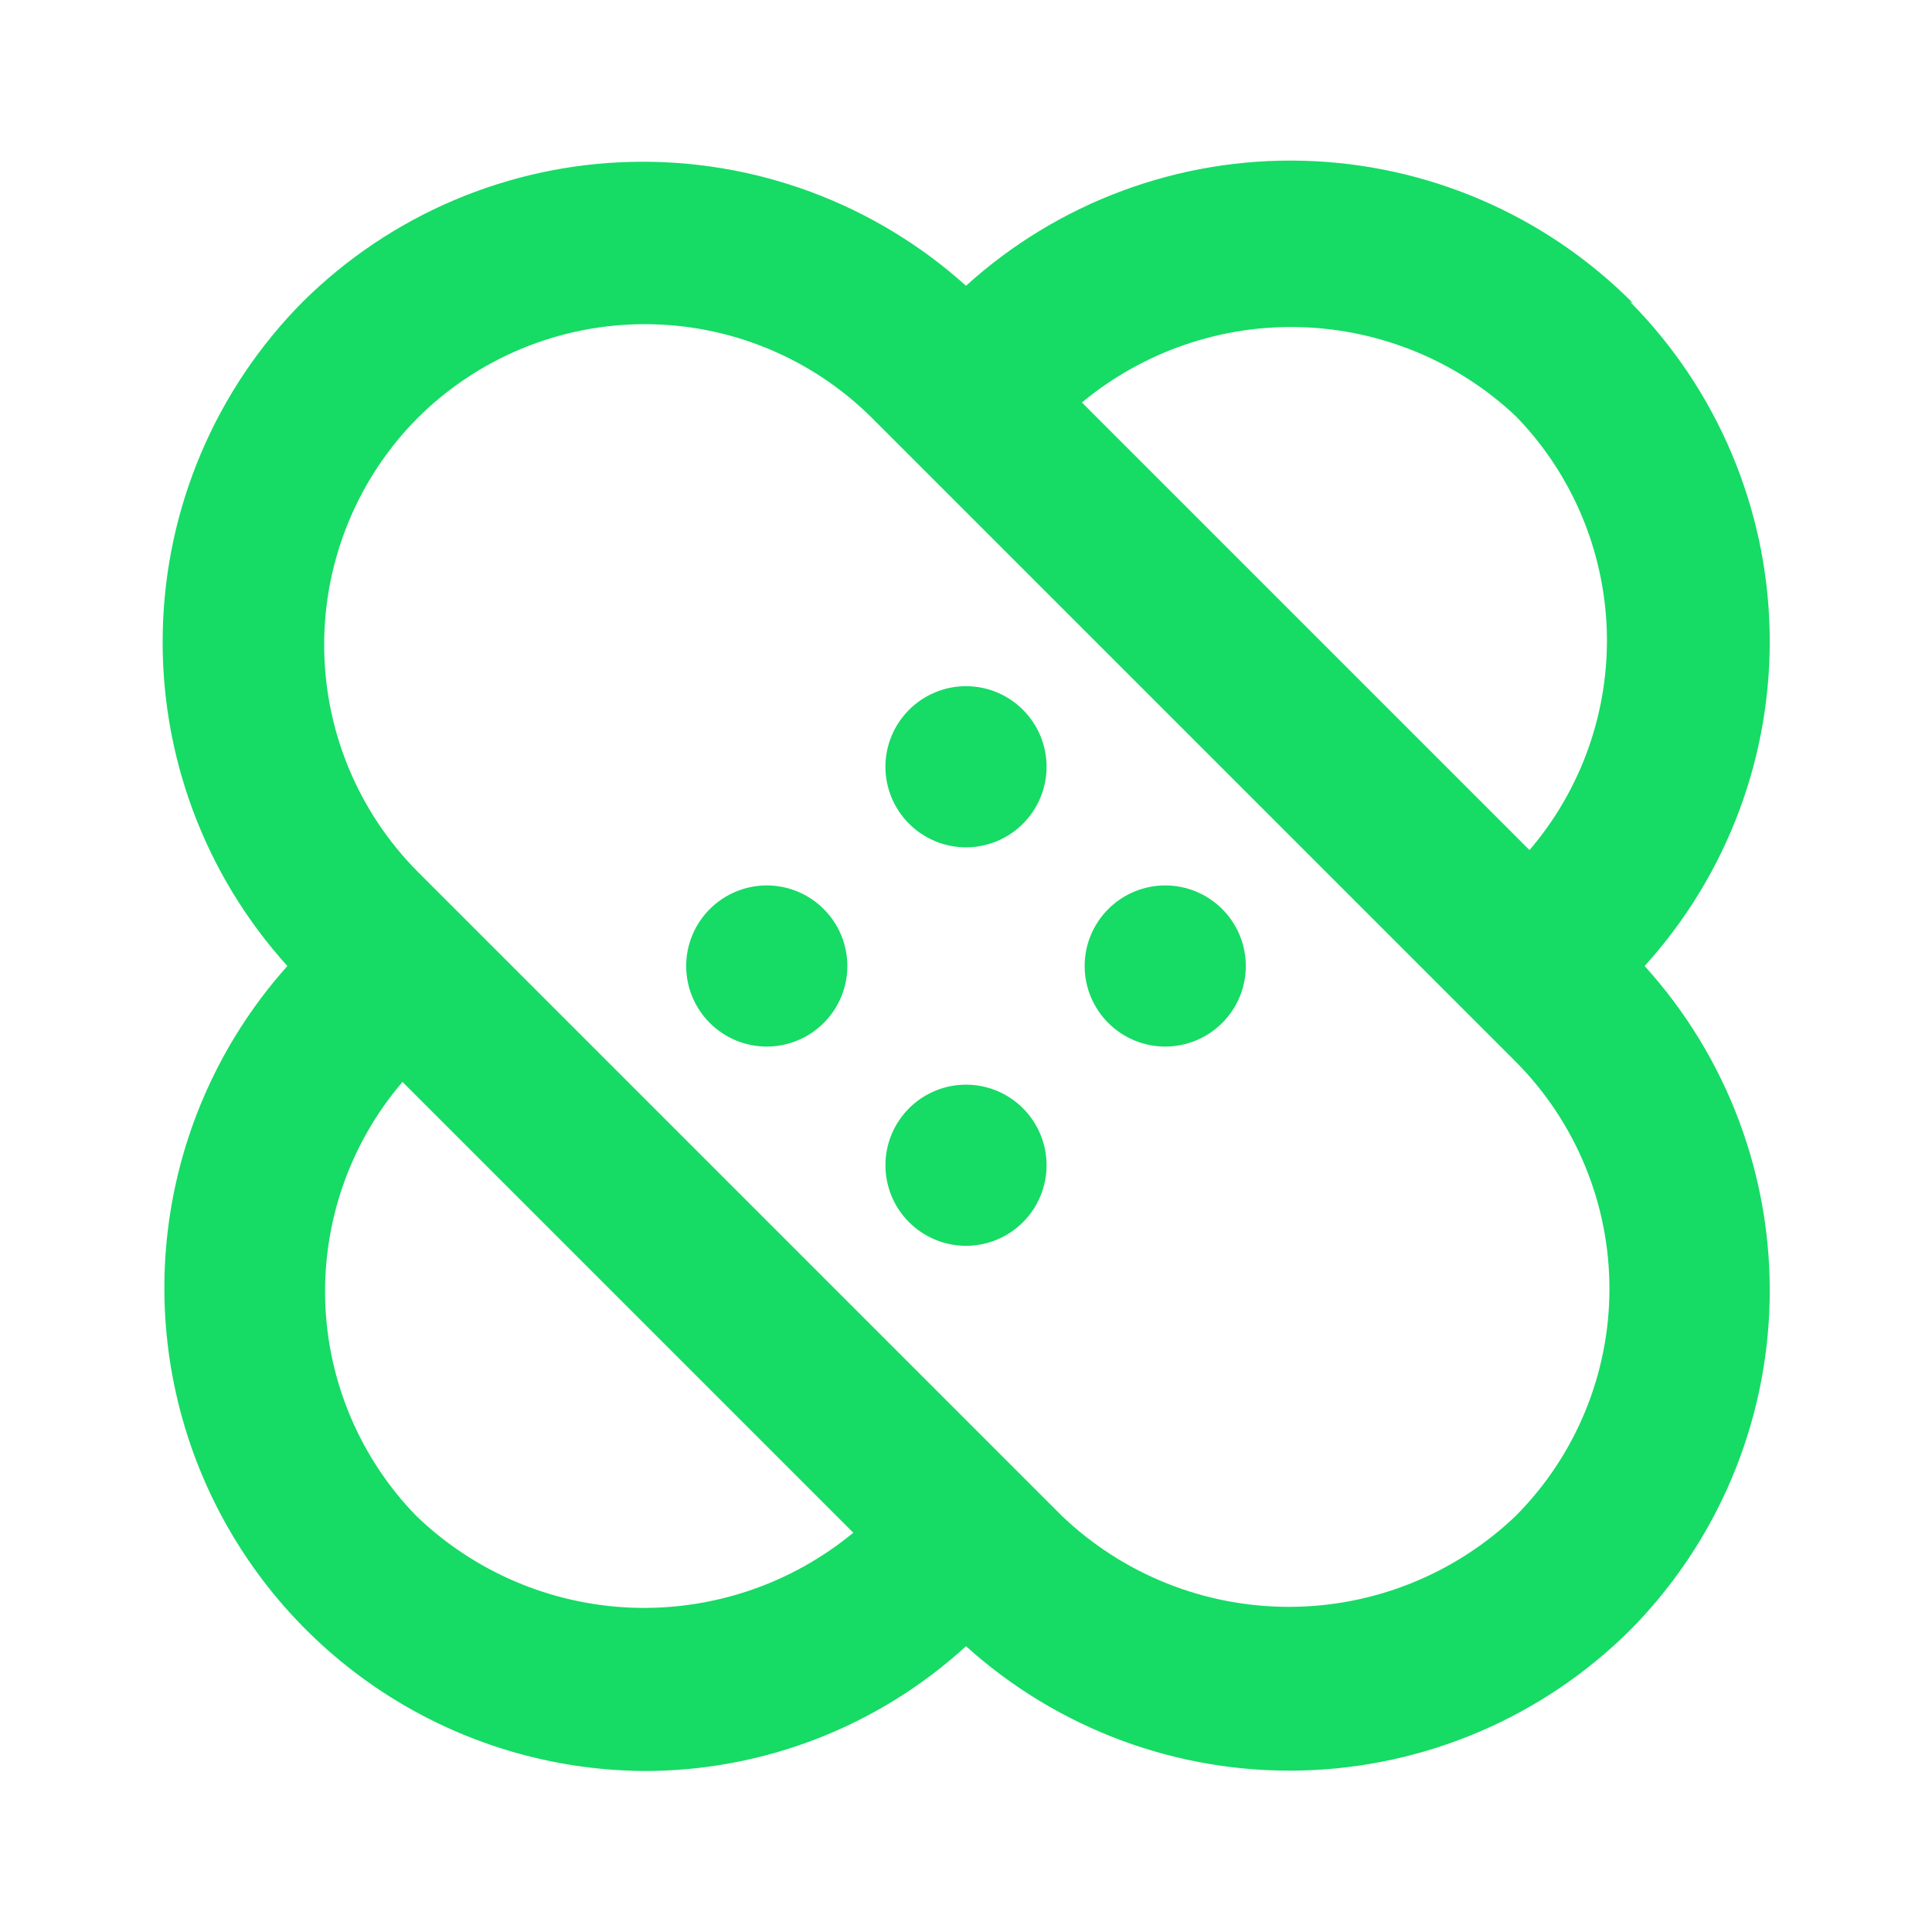
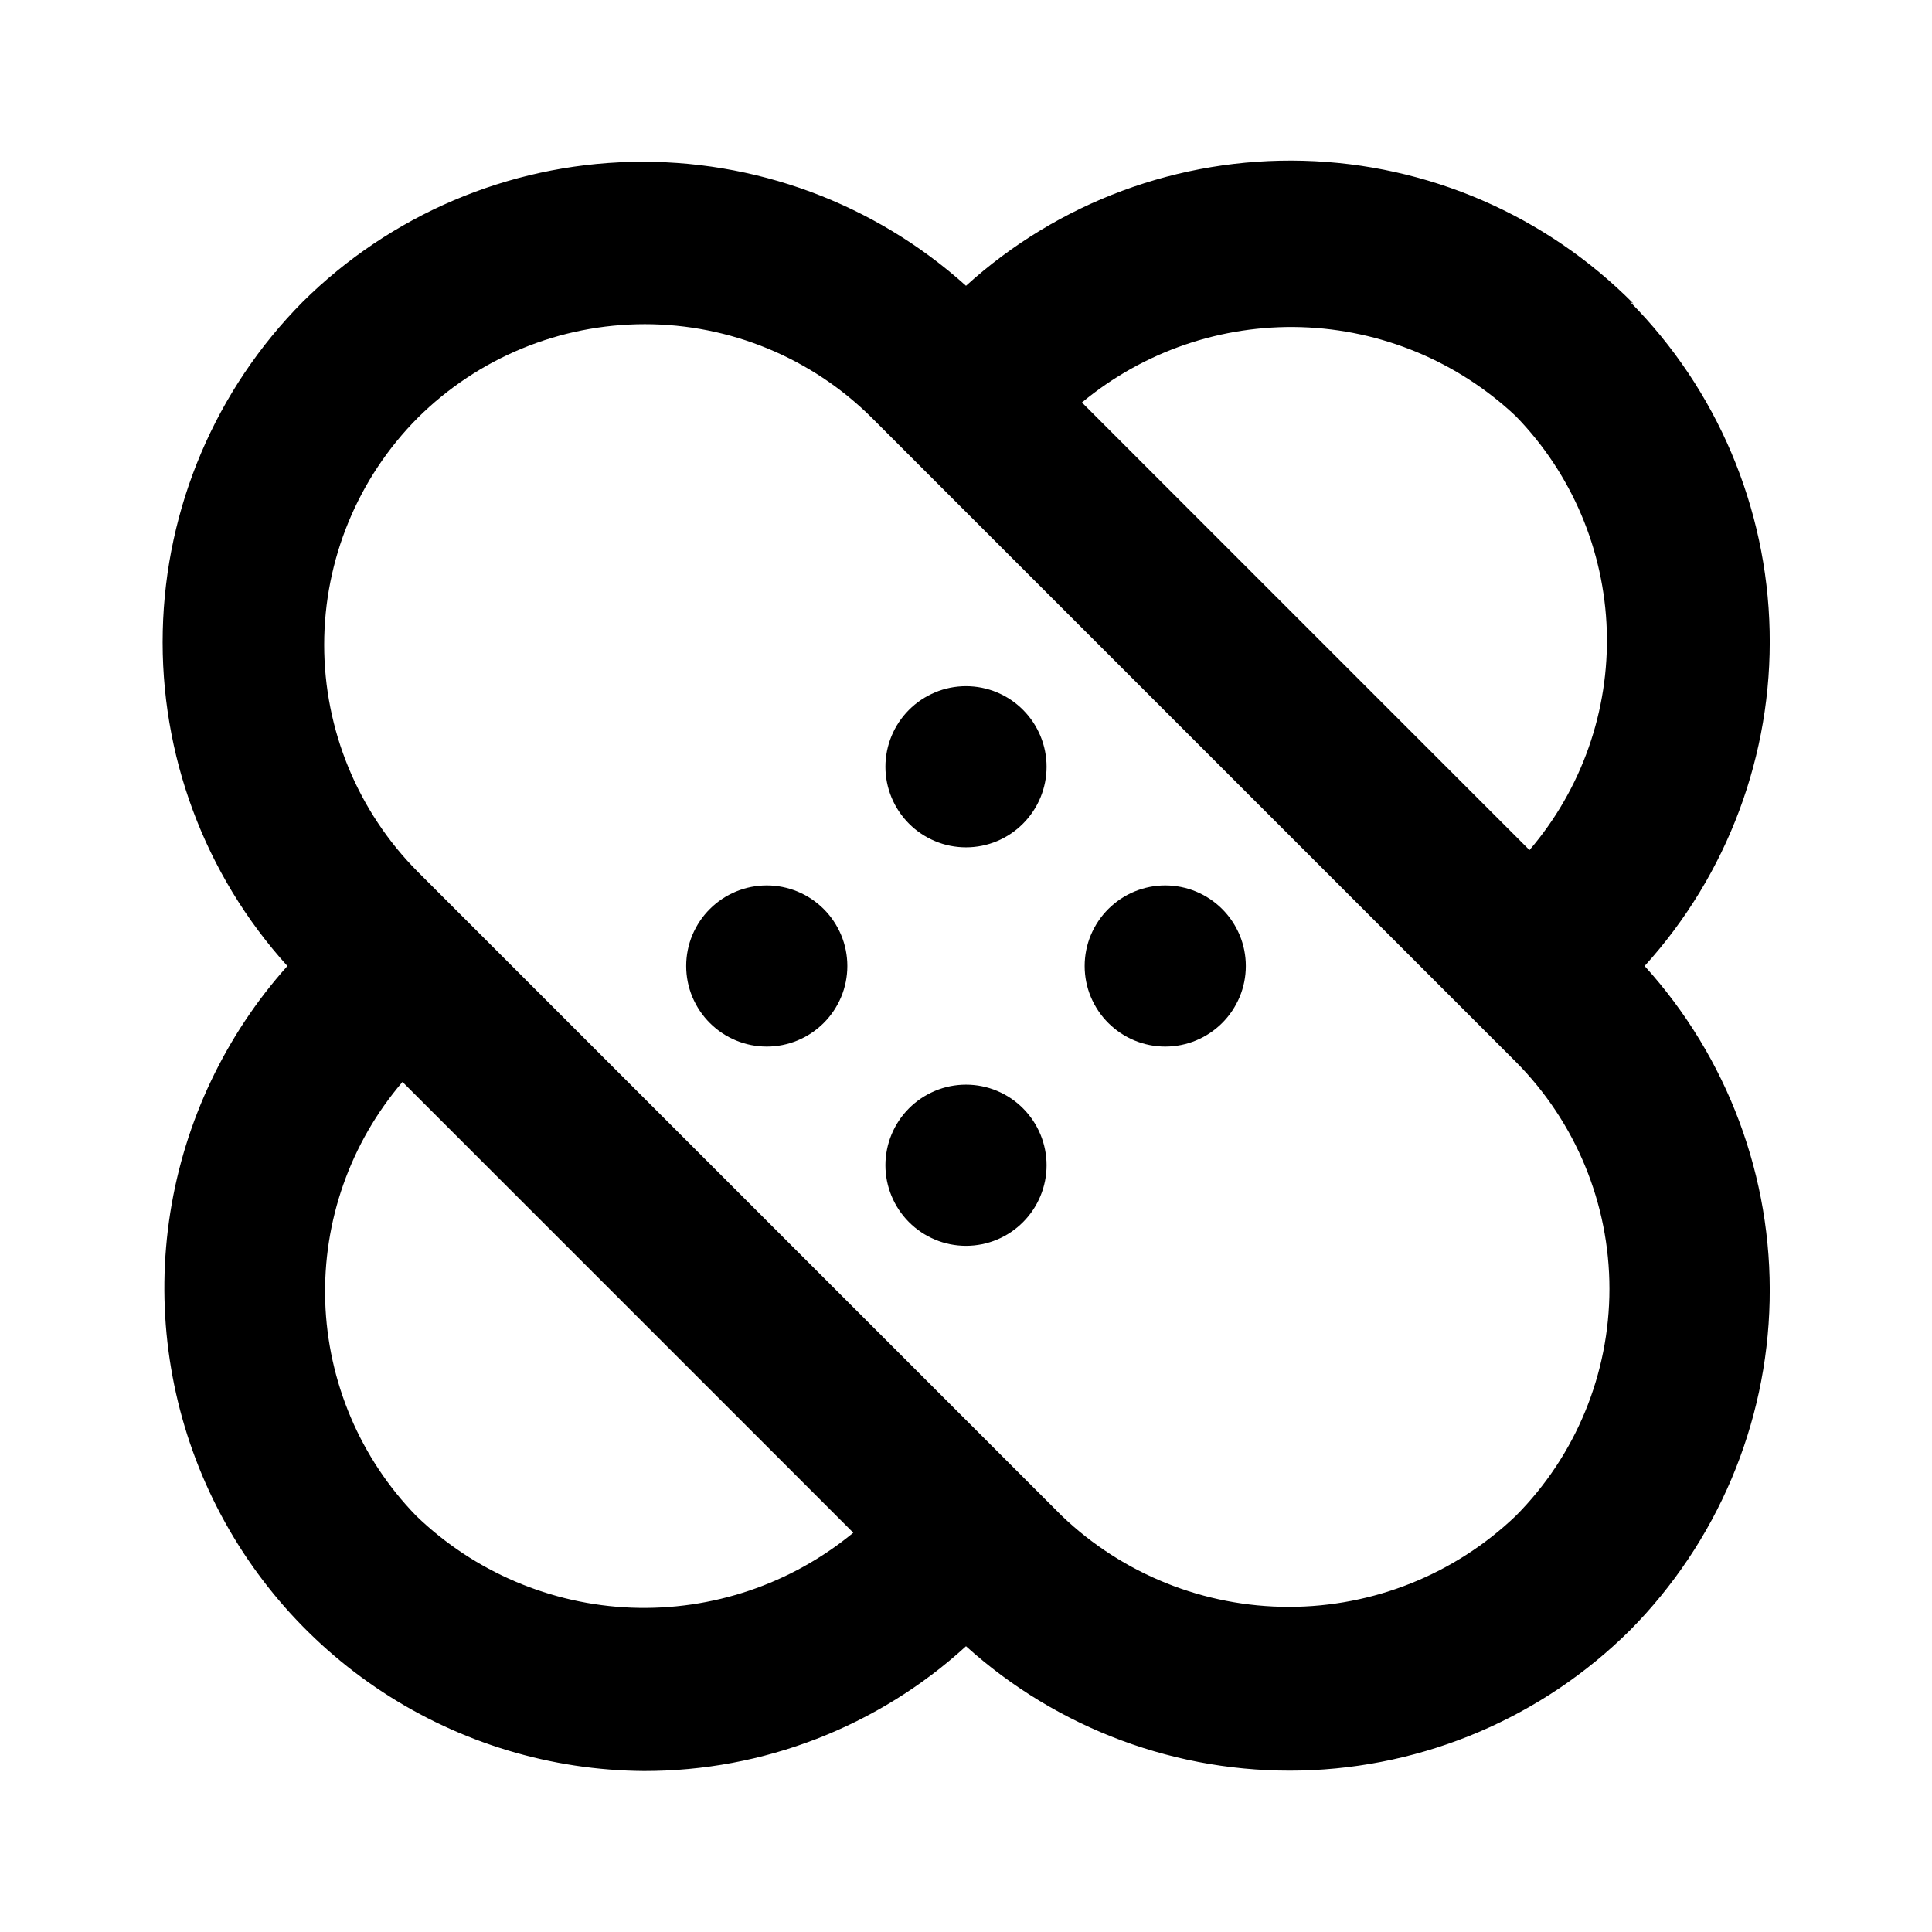
<svg xmlns="http://www.w3.org/2000/svg" width="24" height="24" viewBox="0 0 24 24" fill="none">
-   <path d="M8.82 11.29C8.726 11.383 8.652 11.494 8.601 11.615C8.55 11.737 8.524 11.868 8.524 12C8.524 12.132 8.55 12.263 8.601 12.385C8.652 12.506 8.726 12.617 8.82 12.71C9.007 12.896 9.261 13.001 9.525 13.001C9.789 13.001 10.043 12.896 10.23 12.71C10.324 12.617 10.398 12.506 10.449 12.385C10.5 12.263 10.526 12.132 10.526 12C10.526 11.868 10.5 11.737 10.449 11.615C10.398 11.494 10.324 11.383 10.23 11.29C10.043 11.104 9.789 10.999 9.525 10.999C9.261 10.999 9.007 11.104 8.82 11.29ZM11.29 13.77C11.104 13.957 10.999 14.211 10.999 14.475C10.999 14.739 11.104 14.993 11.29 15.18C11.383 15.274 11.494 15.348 11.616 15.399C11.737 15.45 11.868 15.476 12 15.476C12.132 15.476 12.263 15.45 12.385 15.399C12.507 15.348 12.617 15.274 12.71 15.18C12.896 14.993 13.001 14.739 13.001 14.475C13.001 14.211 12.896 13.957 12.71 13.77C12.617 13.676 12.507 13.602 12.385 13.551C12.263 13.5 12.132 13.474 12 13.474C11.868 13.474 11.737 13.5 11.616 13.551C11.494 13.602 11.383 13.676 11.29 13.77ZM20.29 3.77C19.202 2.673 17.733 2.038 16.189 1.997C14.645 1.956 13.145 2.512 12 3.55C10.861 2.525 9.373 1.974 7.84 2.011C6.308 2.048 4.848 2.671 3.76 3.75C2.679 4.84 2.057 6.303 2.022 7.837C1.986 9.372 2.54 10.862 3.57 12C2.8 12.861 2.295 13.925 2.115 15.066C1.935 16.206 2.089 17.375 2.556 18.43C3.024 19.486 3.786 20.384 4.752 21.018C5.718 21.651 6.845 21.992 8 22C9.48 22.002 10.907 21.449 12 20.45C13.14 21.478 14.63 22.031 16.165 21.994C17.7 21.956 19.162 21.332 20.25 20.25C21.33 19.159 21.95 17.695 21.983 16.161C22.017 14.626 21.461 13.137 20.43 12C21.461 10.863 22.017 9.374 21.983 7.839C21.95 6.305 21.33 4.841 20.25 3.75L20.29 3.77ZM18.83 5.17C19.526 5.885 19.928 6.835 19.96 7.832C19.991 8.829 19.649 9.802 19 10.56L13.44 5C14.204 4.366 15.175 4.033 16.167 4.064C17.16 4.096 18.107 4.489 18.83 5.17ZM5.17 18.83C4.475 18.115 4.072 17.165 4.04 16.168C4.009 15.171 4.351 14.198 5 13.44L10.6 19.04C9.827 19.678 8.847 20.009 7.845 19.971C6.844 19.932 5.891 19.526 5.17 18.83ZM18.83 18.83C18.071 19.556 17.061 19.961 16.01 19.961C14.96 19.961 13.949 19.556 13.19 18.83L5.19 10.83C4.445 10.081 4.027 9.067 4.027 8.01C4.027 6.953 4.445 5.939 5.19 5.19C5.94 4.445 6.953 4.027 8.01 4.027C9.067 4.027 10.081 4.445 10.83 5.19L18.83 13.19C19.575 13.94 19.993 14.953 19.993 16.01C19.993 17.067 19.575 18.081 18.83 18.83ZM13.77 11.29C13.676 11.383 13.602 11.494 13.551 11.615C13.5 11.737 13.474 11.868 13.474 12C13.474 12.132 13.5 12.263 13.551 12.385C13.602 12.506 13.676 12.617 13.77 12.71C13.957 12.896 14.211 13.001 14.475 13.001C14.739 13.001 14.993 12.896 15.18 12.71C15.274 12.617 15.348 12.506 15.399 12.385C15.45 12.263 15.476 12.132 15.476 12C15.476 11.868 15.45 11.737 15.399 11.615C15.348 11.494 15.274 11.383 15.18 11.29C14.993 11.104 14.739 10.999 14.475 10.999C14.211 10.999 13.957 11.104 13.77 11.29ZM11.29 8.82C11.104 9.007 10.999 9.261 10.999 9.525C10.999 9.789 11.104 10.043 11.29 10.23C11.383 10.324 11.494 10.398 11.616 10.449C11.737 10.5 11.868 10.526 12 10.526C12.132 10.526 12.263 10.5 12.385 10.449C12.507 10.398 12.617 10.324 12.71 10.23C12.896 10.043 13.001 9.789 13.001 9.525C13.001 9.261 12.896 9.007 12.71 8.82C12.617 8.726 12.507 8.652 12.385 8.601C12.263 8.55 12.132 8.524 12 8.524C11.868 8.524 11.737 8.55 11.616 8.601C11.494 8.652 11.383 8.726 11.29 8.82Z" fill="#16DB65" />
+   <path d="M8.82 11.29C8.726 11.383 8.652 11.494 8.601 11.615C8.55 11.737 8.524 11.868 8.524 12C8.524 12.132 8.55 12.263 8.601 12.385C8.652 12.506 8.726 12.617 8.82 12.71C9.007 12.896 9.261 13.001 9.525 13.001C9.789 13.001 10.043 12.896 10.23 12.71C10.324 12.617 10.398 12.506 10.449 12.385C10.5 12.263 10.526 12.132 10.526 12C10.526 11.868 10.5 11.737 10.449 11.615C10.398 11.494 10.324 11.383 10.23 11.29C10.043 11.104 9.789 10.999 9.525 10.999C9.261 10.999 9.007 11.104 8.82 11.29ZM11.29 13.77C11.104 13.957 10.999 14.211 10.999 14.475C10.999 14.739 11.104 14.993 11.29 15.18C11.383 15.274 11.494 15.348 11.616 15.399C11.737 15.45 11.868 15.476 12 15.476C12.132 15.476 12.263 15.45 12.385 15.399C12.507 15.348 12.617 15.274 12.71 15.18C12.896 14.993 13.001 14.739 13.001 14.475C13.001 14.211 12.896 13.957 12.71 13.77C12.617 13.676 12.507 13.602 12.385 13.551C12.263 13.5 12.132 13.474 12 13.474C11.868 13.474 11.737 13.5 11.616 13.551C11.494 13.602 11.383 13.676 11.29 13.77ZM20.29 3.77C19.202 2.673 17.733 2.038 16.189 1.997C14.645 1.956 13.145 2.512 12 3.55C10.861 2.525 9.373 1.974 7.84 2.011C6.308 2.048 4.848 2.671 3.76 3.75C2.679 4.84 2.057 6.303 2.022 7.837C1.986 9.372 2.54 10.862 3.57 12C2.8 12.861 2.295 13.925 2.115 15.066C1.935 16.206 2.089 17.375 2.556 18.43C3.024 19.486 3.786 20.384 4.752 21.018C5.718 21.651 6.845 21.992 8 22C9.48 22.002 10.907 21.449 12 20.45C13.14 21.478 14.63 22.031 16.165 21.994C17.7 21.956 19.162 21.332 20.25 20.25C21.33 19.159 21.95 17.695 21.983 16.161C22.017 14.626 21.461 13.137 20.43 12C21.461 10.863 22.017 9.374 21.983 7.839C21.95 6.305 21.33 4.841 20.25 3.75L20.29 3.77ZM18.83 5.17C19.526 5.885 19.928 6.835 19.96 7.832C19.991 8.829 19.649 9.802 19 10.56L13.44 5C14.204 4.366 15.175 4.033 16.167 4.064C17.16 4.096 18.107 4.489 18.83 5.17ZM5.17 18.83C4.475 18.115 4.072 17.165 4.04 16.168C4.009 15.171 4.351 14.198 5 13.44L10.6 19.04C9.827 19.678 8.847 20.009 7.845 19.971C6.844 19.932 5.891 19.526 5.17 18.83ZM18.83 18.83C18.071 19.556 17.061 19.961 16.01 19.961C14.96 19.961 13.949 19.556 13.19 18.83L5.19 10.83C4.445 10.081 4.027 9.067 4.027 8.01C4.027 6.953 4.445 5.939 5.19 5.19C5.94 4.445 6.953 4.027 8.01 4.027C9.067 4.027 10.081 4.445 10.83 5.19L18.83 13.19C19.575 13.94 19.993 14.953 19.993 16.01C19.993 17.067 19.575 18.081 18.83 18.83ZM13.77 11.29C13.676 11.383 13.602 11.494 13.551 11.615C13.5 11.737 13.474 11.868 13.474 12C13.474 12.132 13.5 12.263 13.551 12.385C13.602 12.506 13.676 12.617 13.77 12.71C13.957 12.896 14.211 13.001 14.475 13.001C14.739 13.001 14.993 12.896 15.18 12.71C15.274 12.617 15.348 12.506 15.399 12.385C15.45 12.263 15.476 12.132 15.476 12C15.476 11.868 15.45 11.737 15.399 11.615C15.348 11.494 15.274 11.383 15.18 11.29C14.993 11.104 14.739 10.999 14.475 10.999C14.211 10.999 13.957 11.104 13.77 11.29ZM11.29 8.82C11.104 9.007 10.999 9.261 10.999 9.525C10.999 9.789 11.104 10.043 11.29 10.23C11.383 10.324 11.494 10.398 11.616 10.449C11.737 10.5 11.868 10.526 12 10.526C12.132 10.526 12.263 10.5 12.385 10.449C12.507 10.398 12.617 10.324 12.71 10.23C12.896 10.043 13.001 9.789 13.001 9.525C13.001 9.261 12.896 9.007 12.71 8.82C12.617 8.726 12.507 8.652 12.385 8.601C12.263 8.55 12.132 8.524 12 8.524C11.868 8.524 11.737 8.55 11.616 8.601C11.494 8.652 11.383 8.726 11.29 8.82Z" fill="currentColor" />
</svg>
